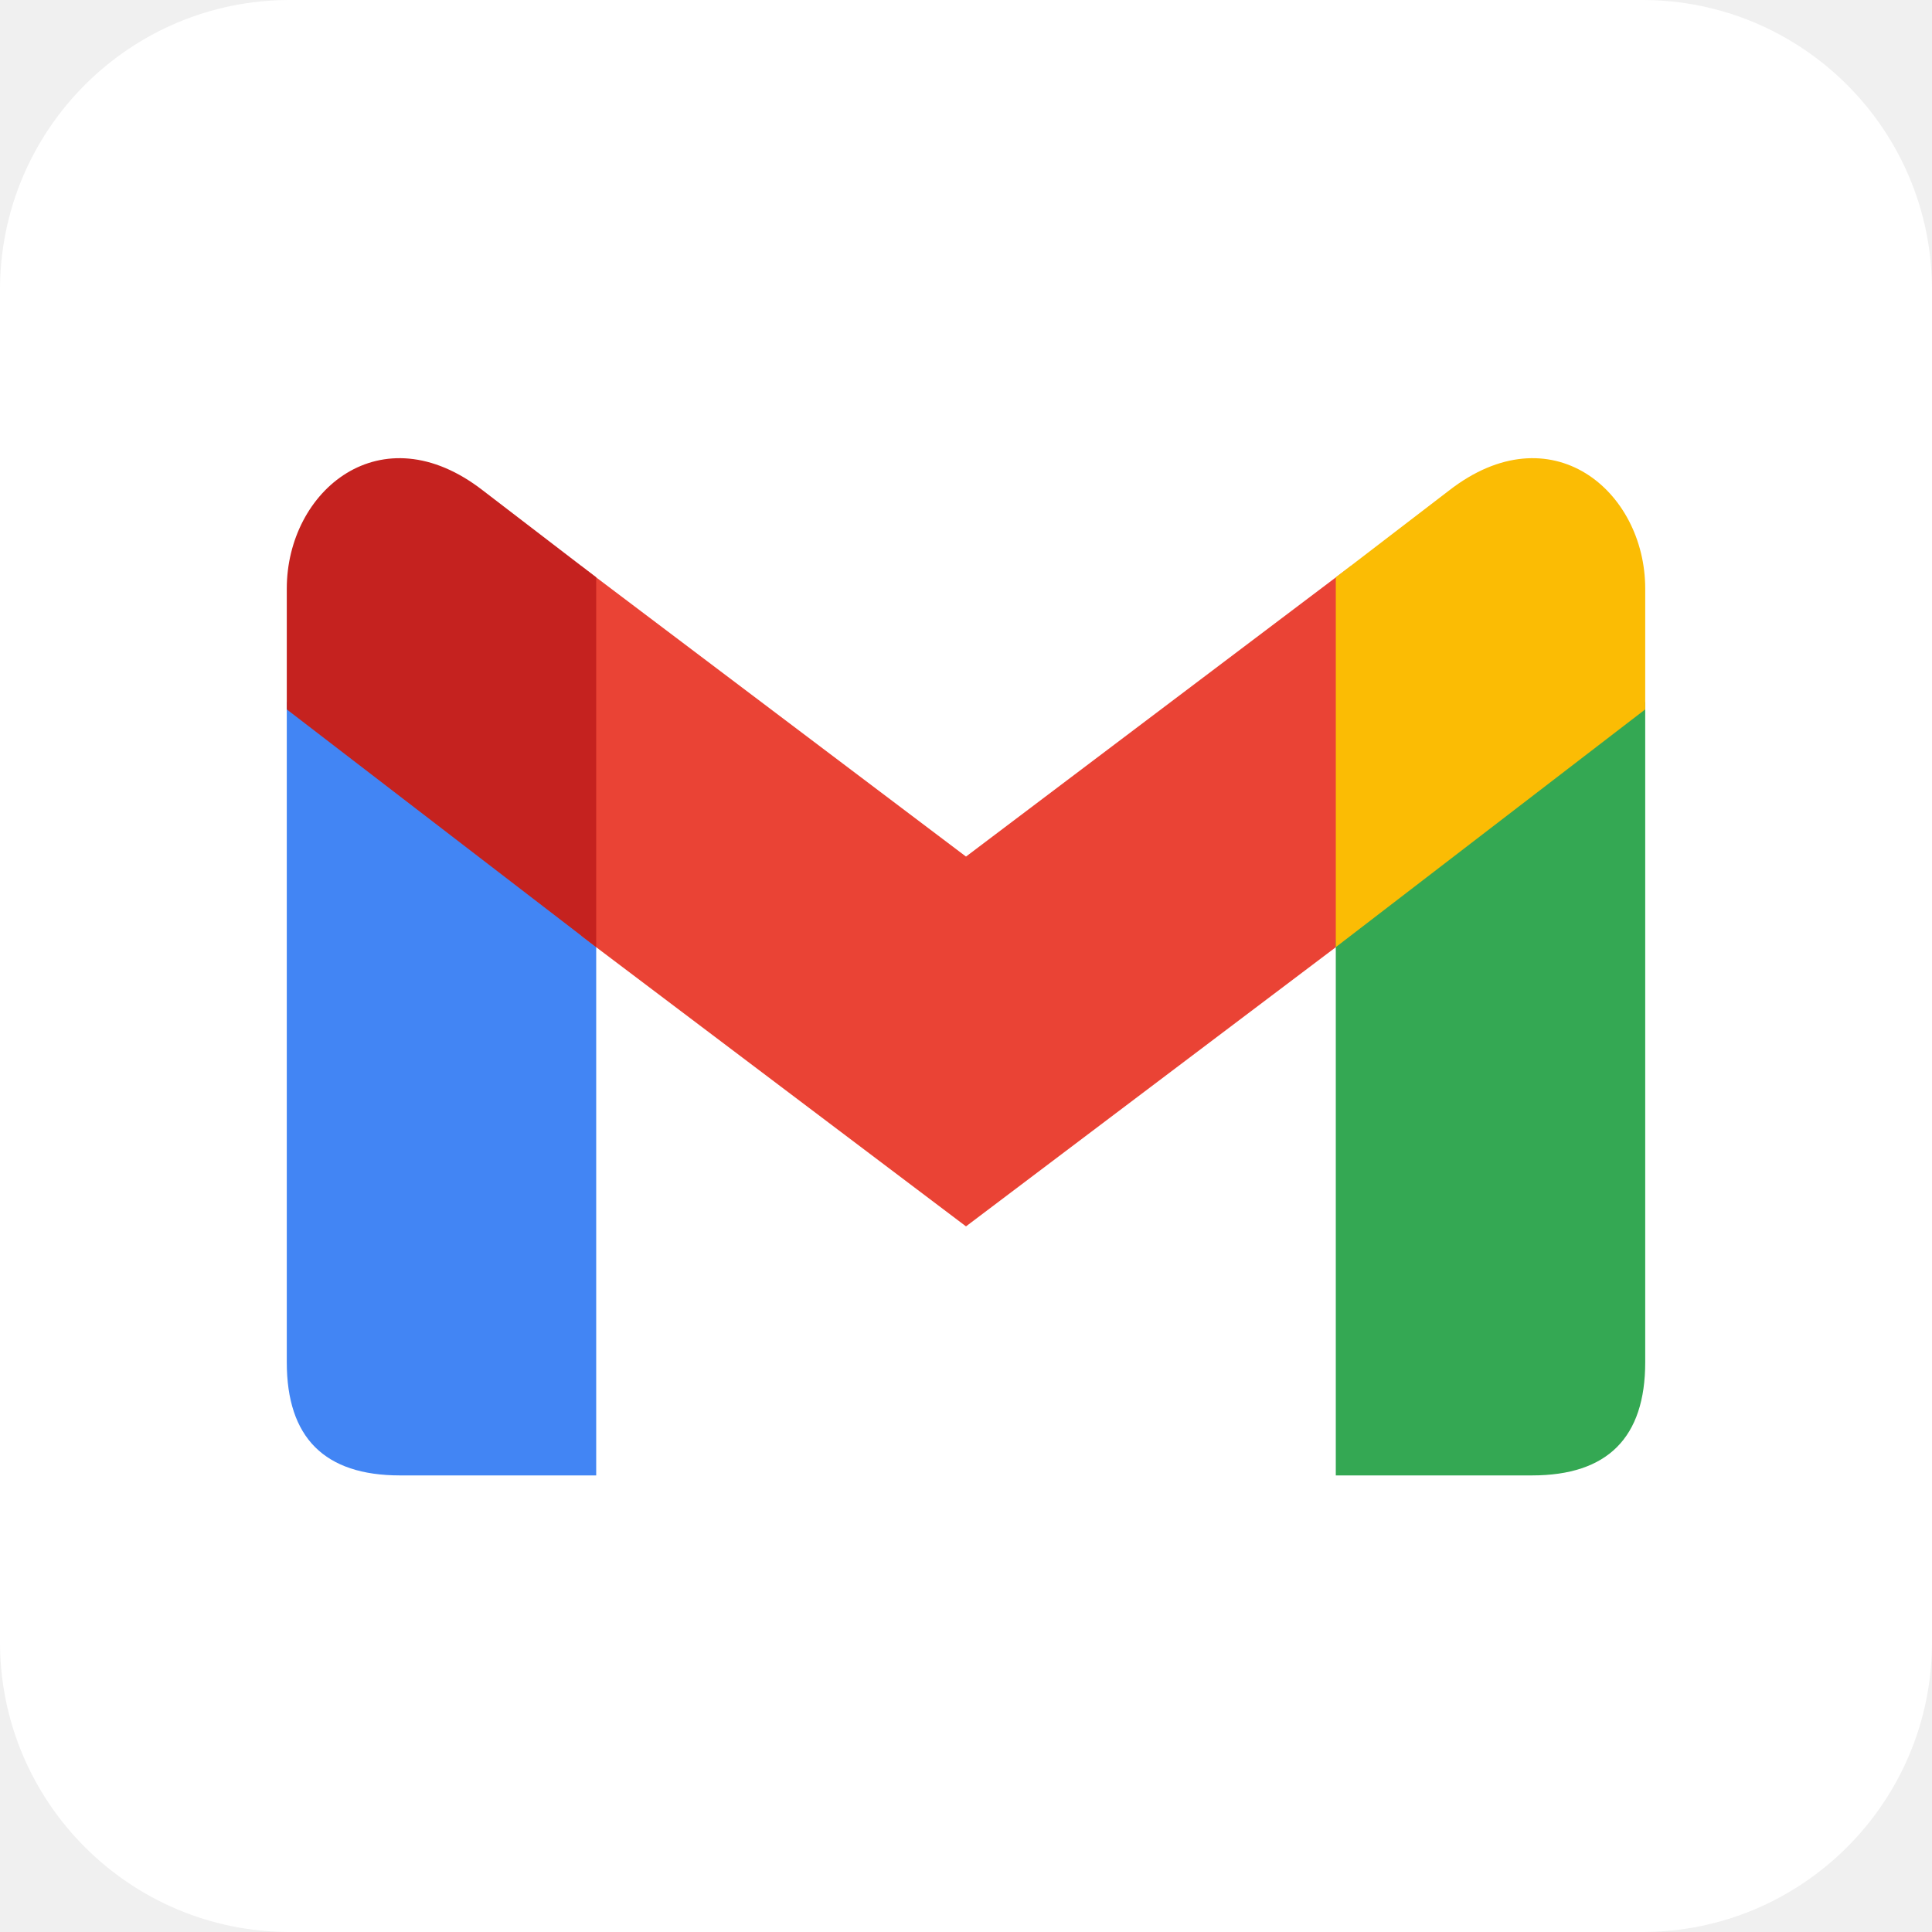
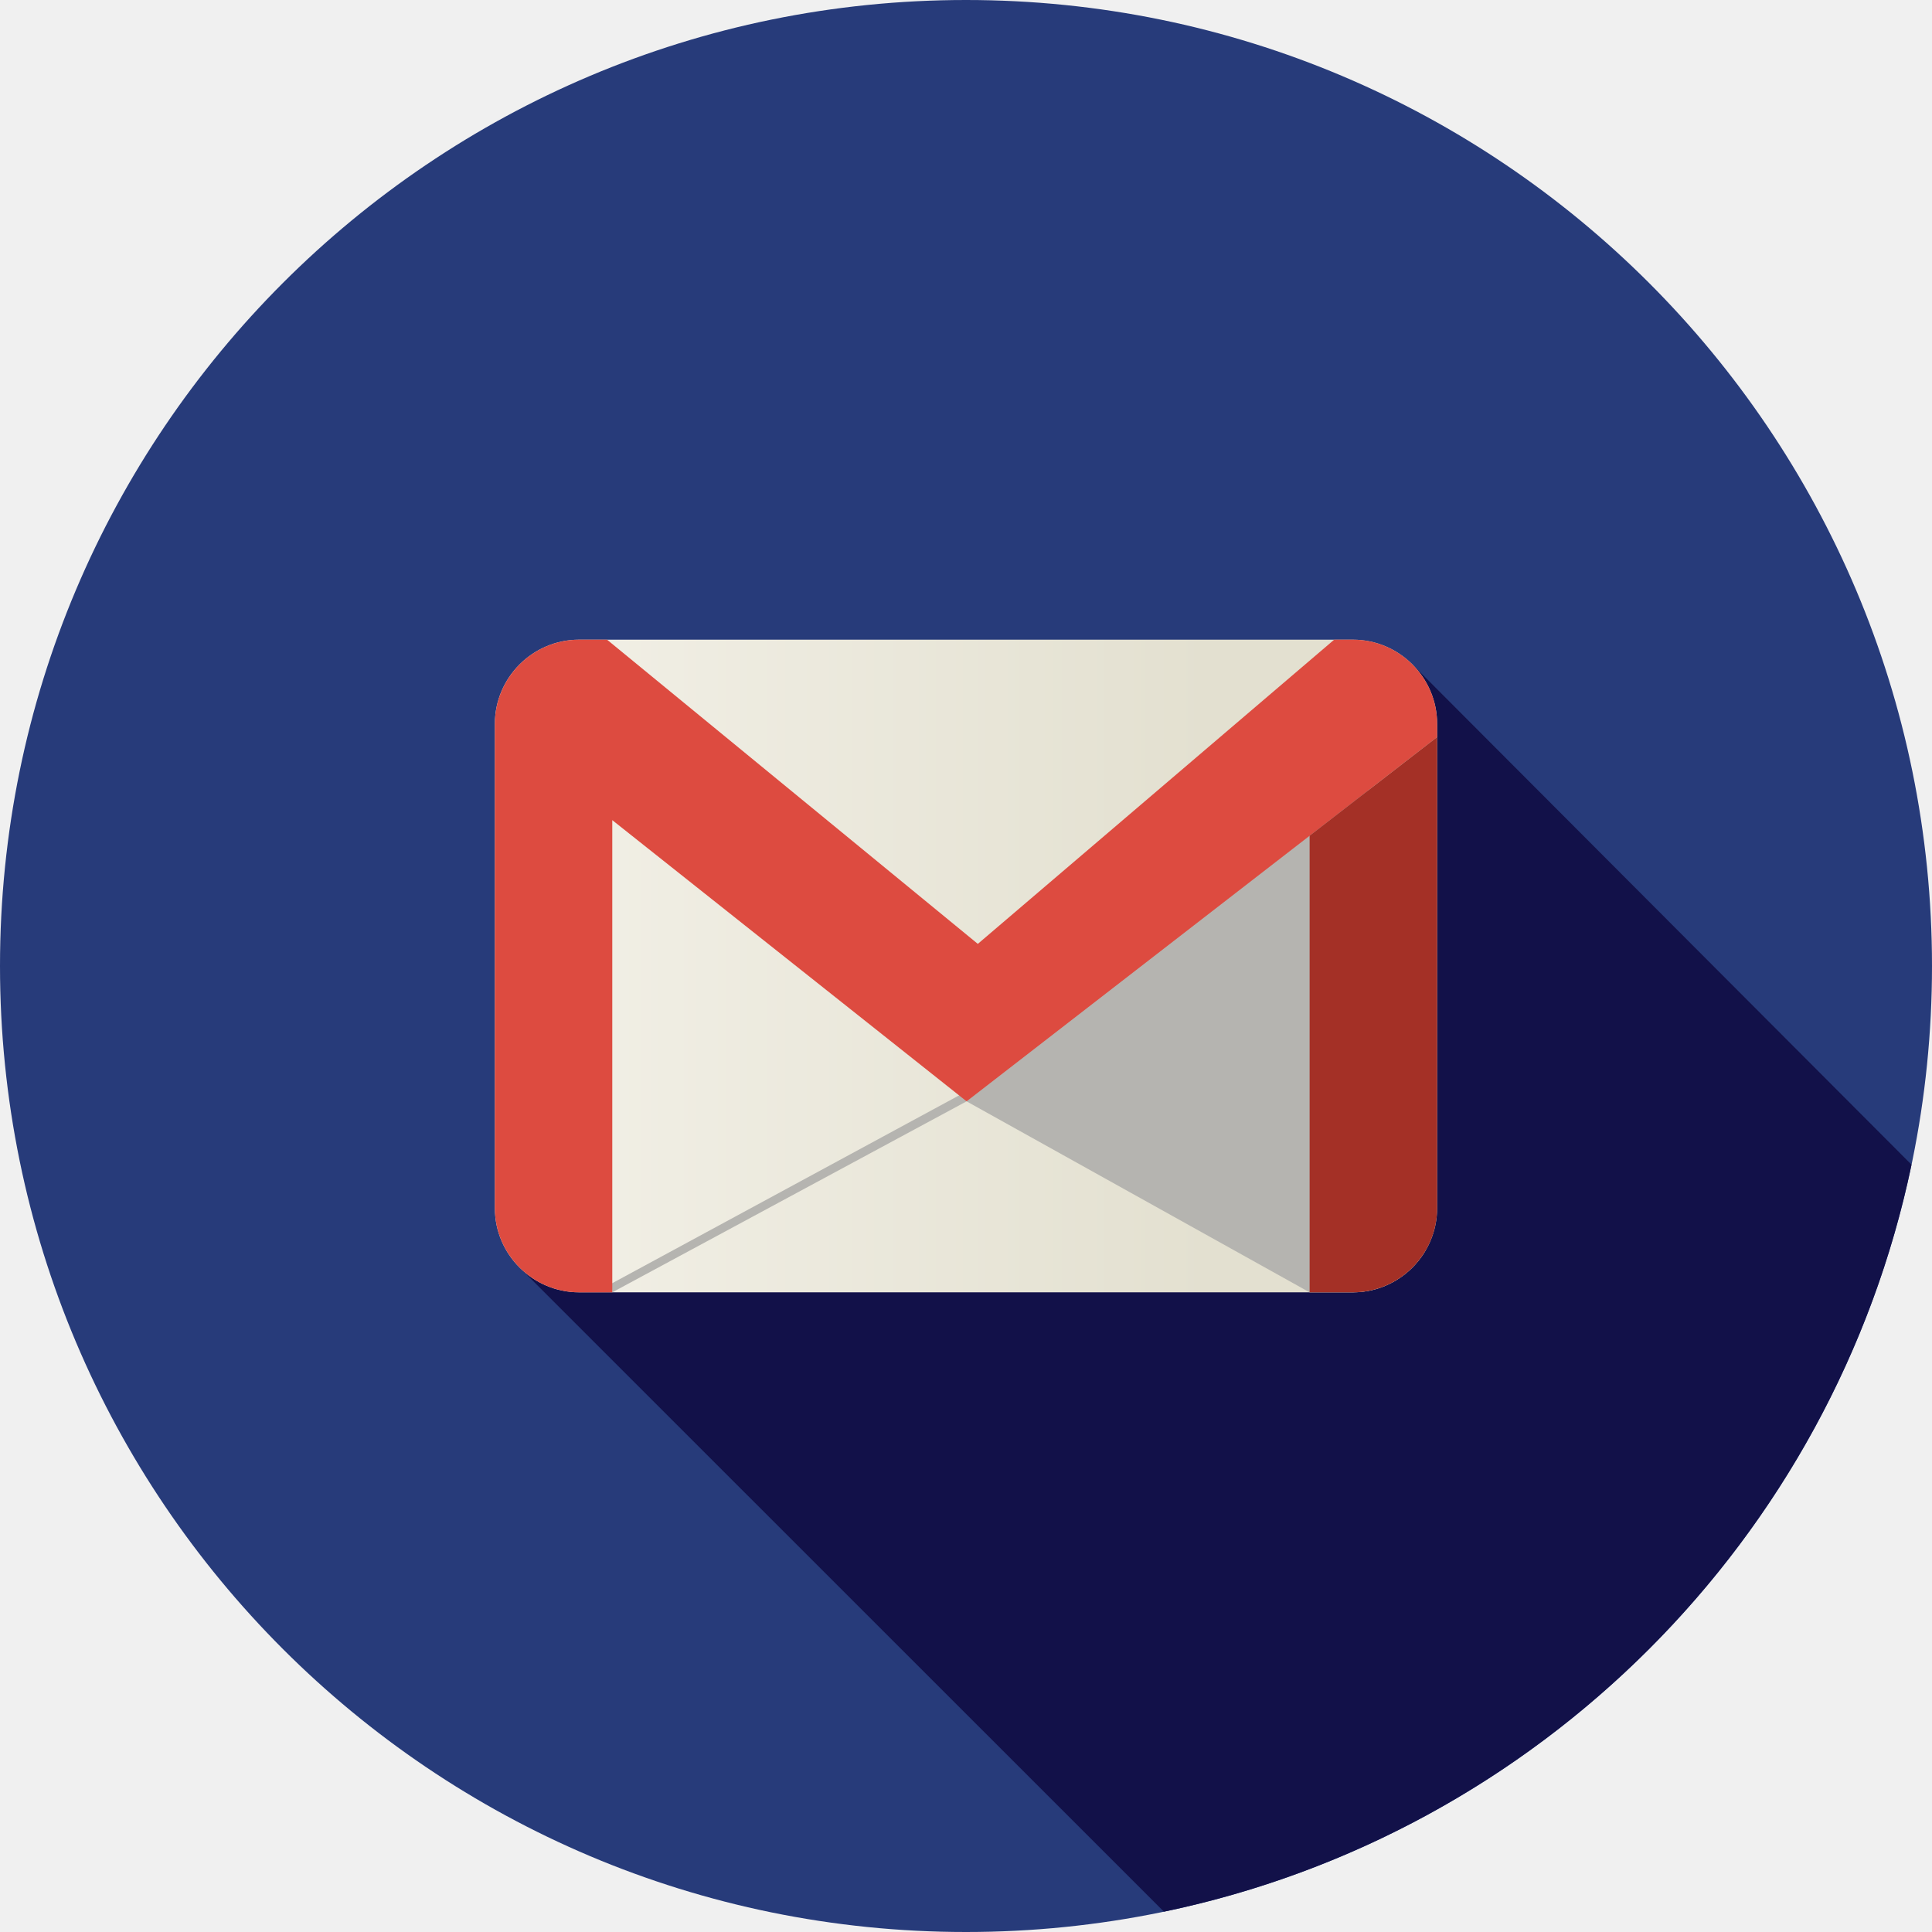
- <svg xmlns="http://www.w3.org/2000/svg" aria-label="Gmail" role="img" viewBox="0 0 512 512">
-   <rect width="512" height="512" rx="15%" fill="#ffffff" />
-   <path d="M158 391v-142l-82-63V361q0 30 30 30" fill="#4285f4" />
-   <path d="M 154 248l102 77l102-77v-98l-102 77l-102-77" fill="#ea4335" />
-   <path d="M354 391v-142l82-63V361q0 30-30 30" fill="#34a853" />
-   <path d="M76 188l82 63v-98l-30-23c-27-21-52 0-52 26" fill="#c5221f" />
-   <path d="M436 188l-82 63v-98l30-23c27-21 52 0 52 26" fill="#fbbc04" />
+ <svg xmlns="http://www.w3.org/2000/svg" height="800px" width="800px" version="1.1" id="Layer_1" viewBox="0 0 512 512" xml:space="preserve">
+   <circle style="fill:#273B7A;" cx="256" cy="256" r="256" />
+   <path style="fill:#121149;" d="M308.445,506.613c99.231-20.661,177.386-98.766,198.125-197.968L374.555,176.338L226.187,277.33  l17.613,17.613l-106.632,40.431L308.445,506.613z" />
+   <linearGradient id="SVGID_1_" gradientUnits="userSpaceOnUse" x1="55.498" y1="423.87" x2="165.198" y2="423.87" gradientTransform="matrix(1.7239 0 0 -1.7239 35.4714 986.7104)">
+     <stop offset="0" style="stop-color:#F3F1E8" />
+     <stop offset="1" style="stop-color:#E3E0D0" />
+   </linearGradient>
+   <path style="fill:url(#SVGID_1_);" d="M358.538,169.52H153.46c-12.278,0-22.316,10.049-22.316,22.319v128.326  c0,12.262,10.037,22.313,22.316,22.313h205.078c12.278,0,22.318-10.05,22.318-22.313V191.84  C380.856,179.571,370.816,169.52,358.538,169.52z" />
+   <g>
+     <polygon style="fill:#B5B4B0;" points="255.073,289.797 162.109,340.137 162.261,342.48 256.157,291.868  " />
+     <path style="fill:#B5B4B0;" d="M360.431,190.857l-59.566,45.87l-44.709,55.143l90.905,50.612h11.476   c8.242,0,15.46-4.534,19.328-11.23l-7.697-51.131L360.431,190.857z" />
+   </g>
+   <path style="fill:#DD4B40;" d="M256.157,291.868l124.699-96.547v-3.481c0-12.271-10.038-22.319-22.318-22.319h-4.965l-94.441,80.618  l-98.256-80.618h-7.416c-12.278,0-22.316,10.049-22.316,22.319v128.326c0,12.262,10.037,22.313,22.316,22.313h8.801V217.347  L256.157,291.868z" />
+   <path style="fill:#A43026;" d="M380.856,320.165V195.32l-33.794,26.164v120.994h11.476  C370.816,342.48,380.856,332.429,380.856,320.165z" />
</svg>
